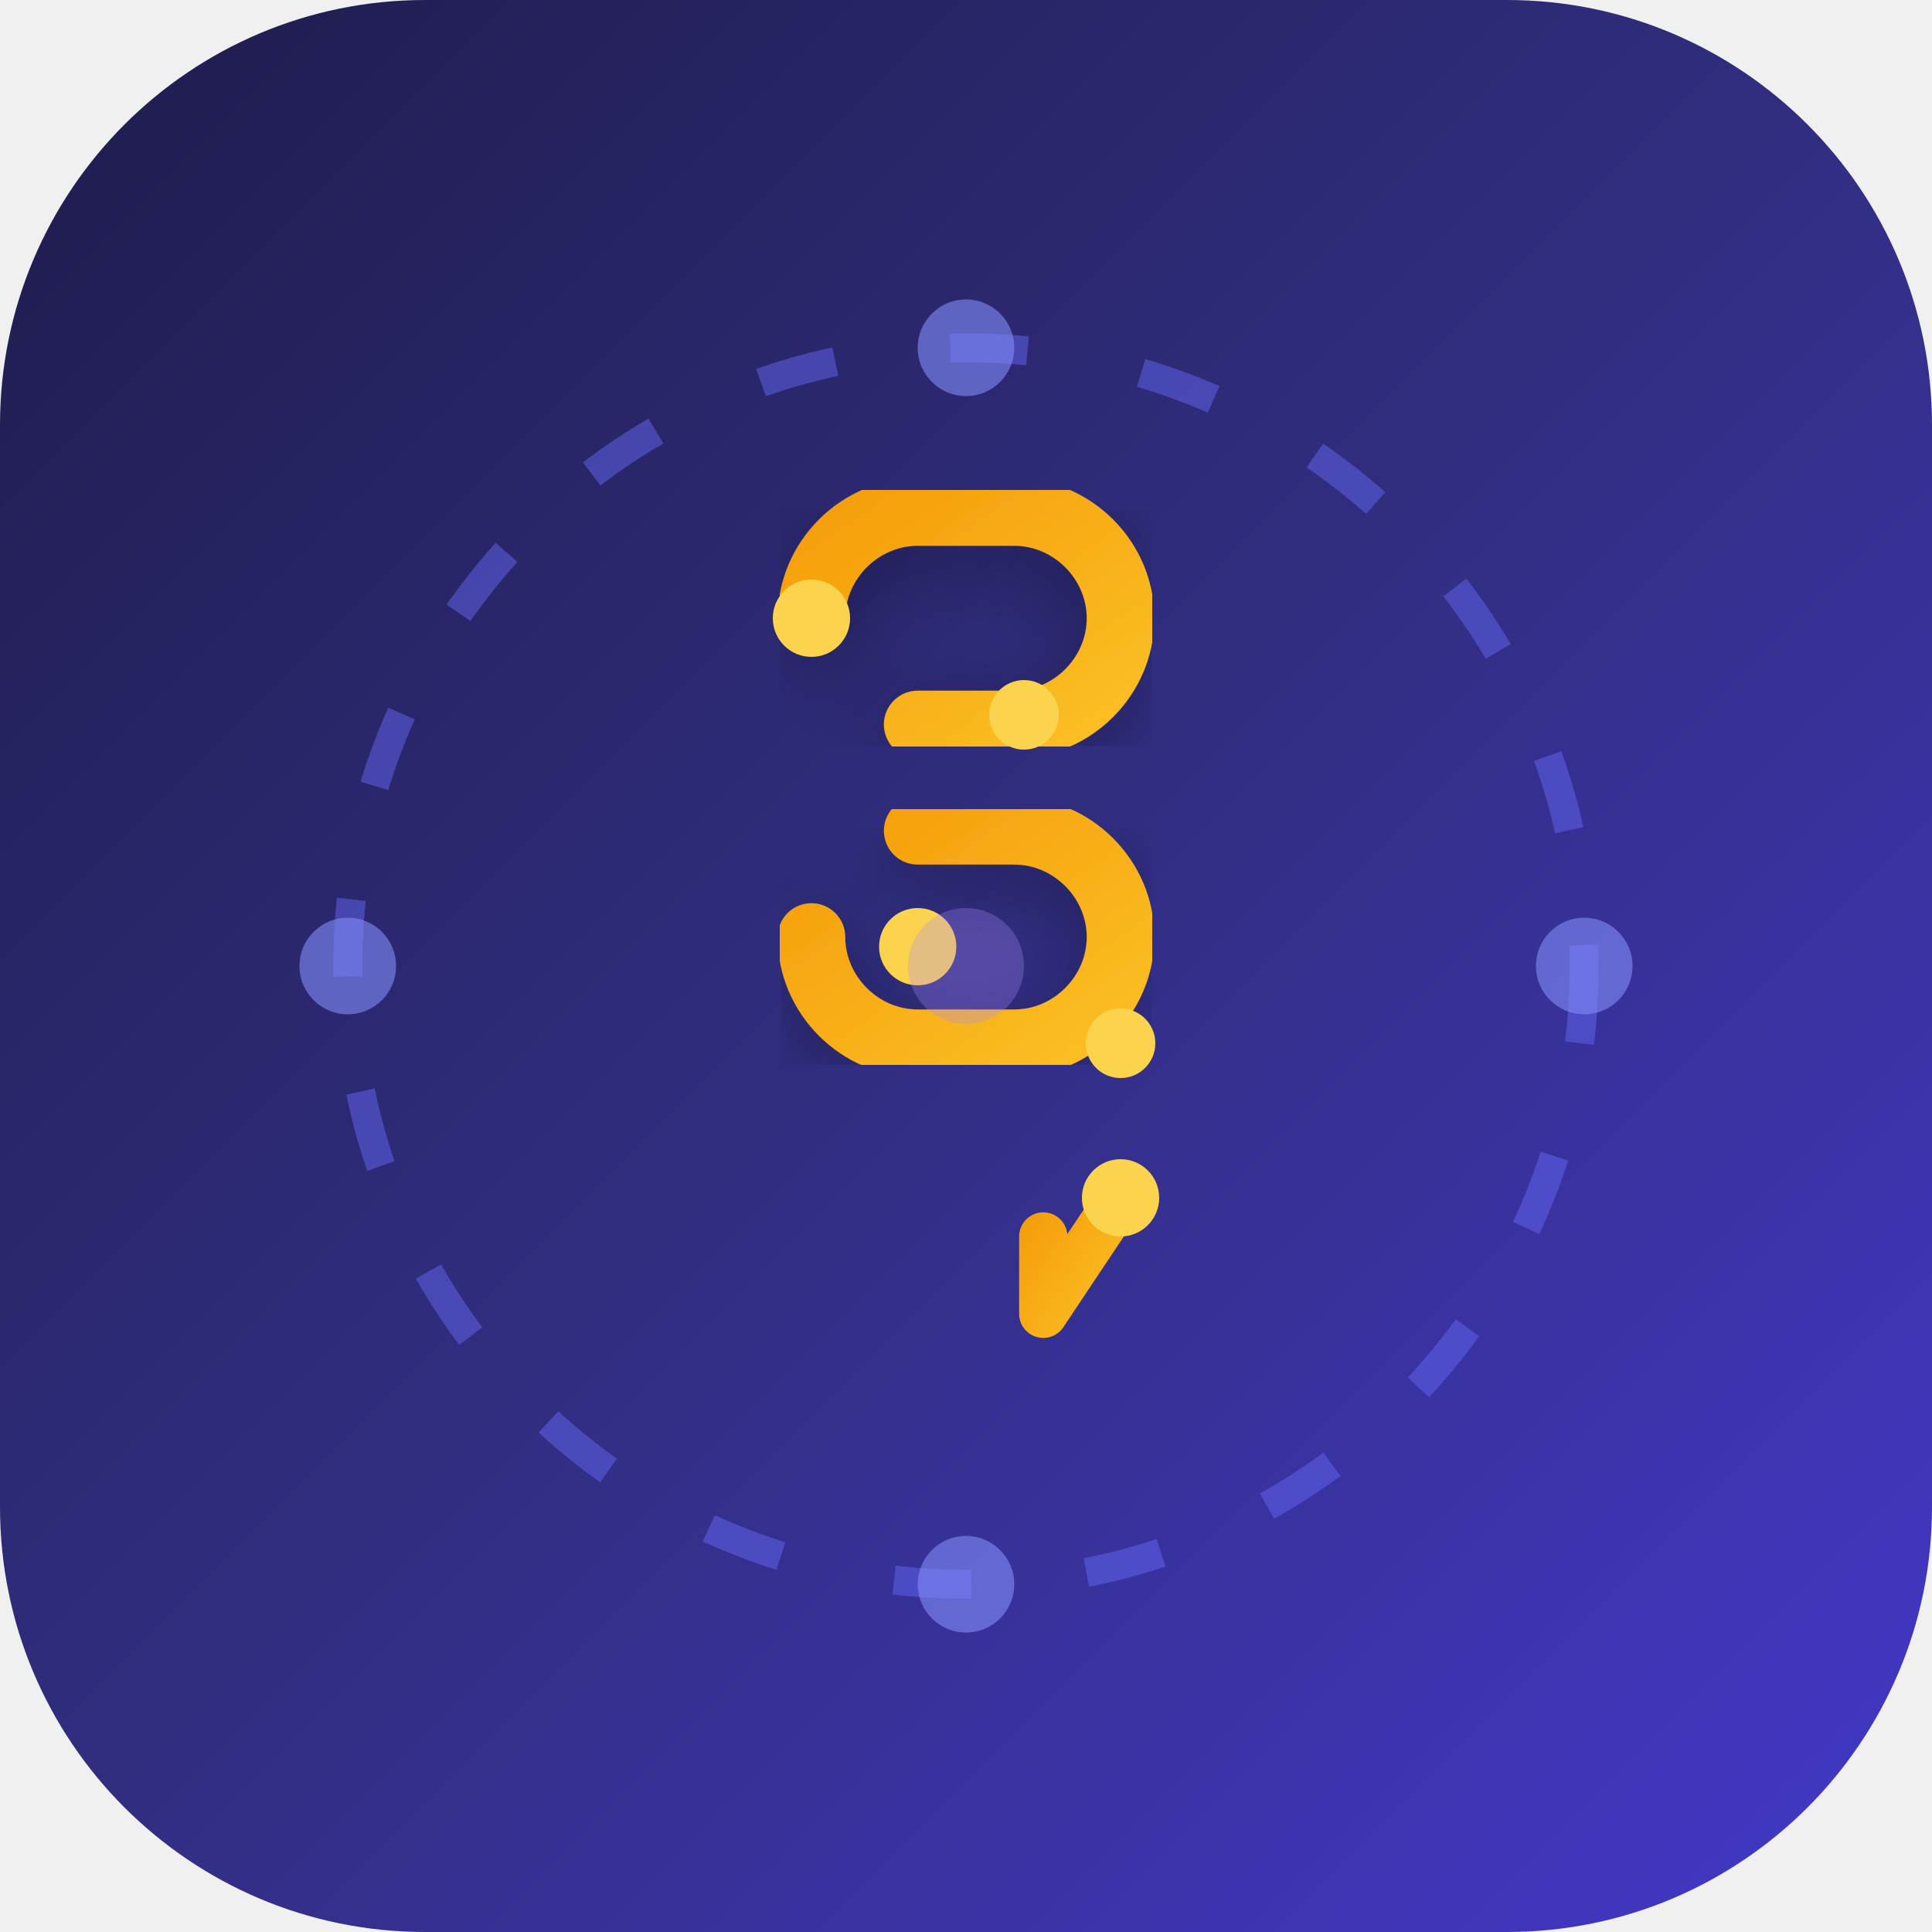
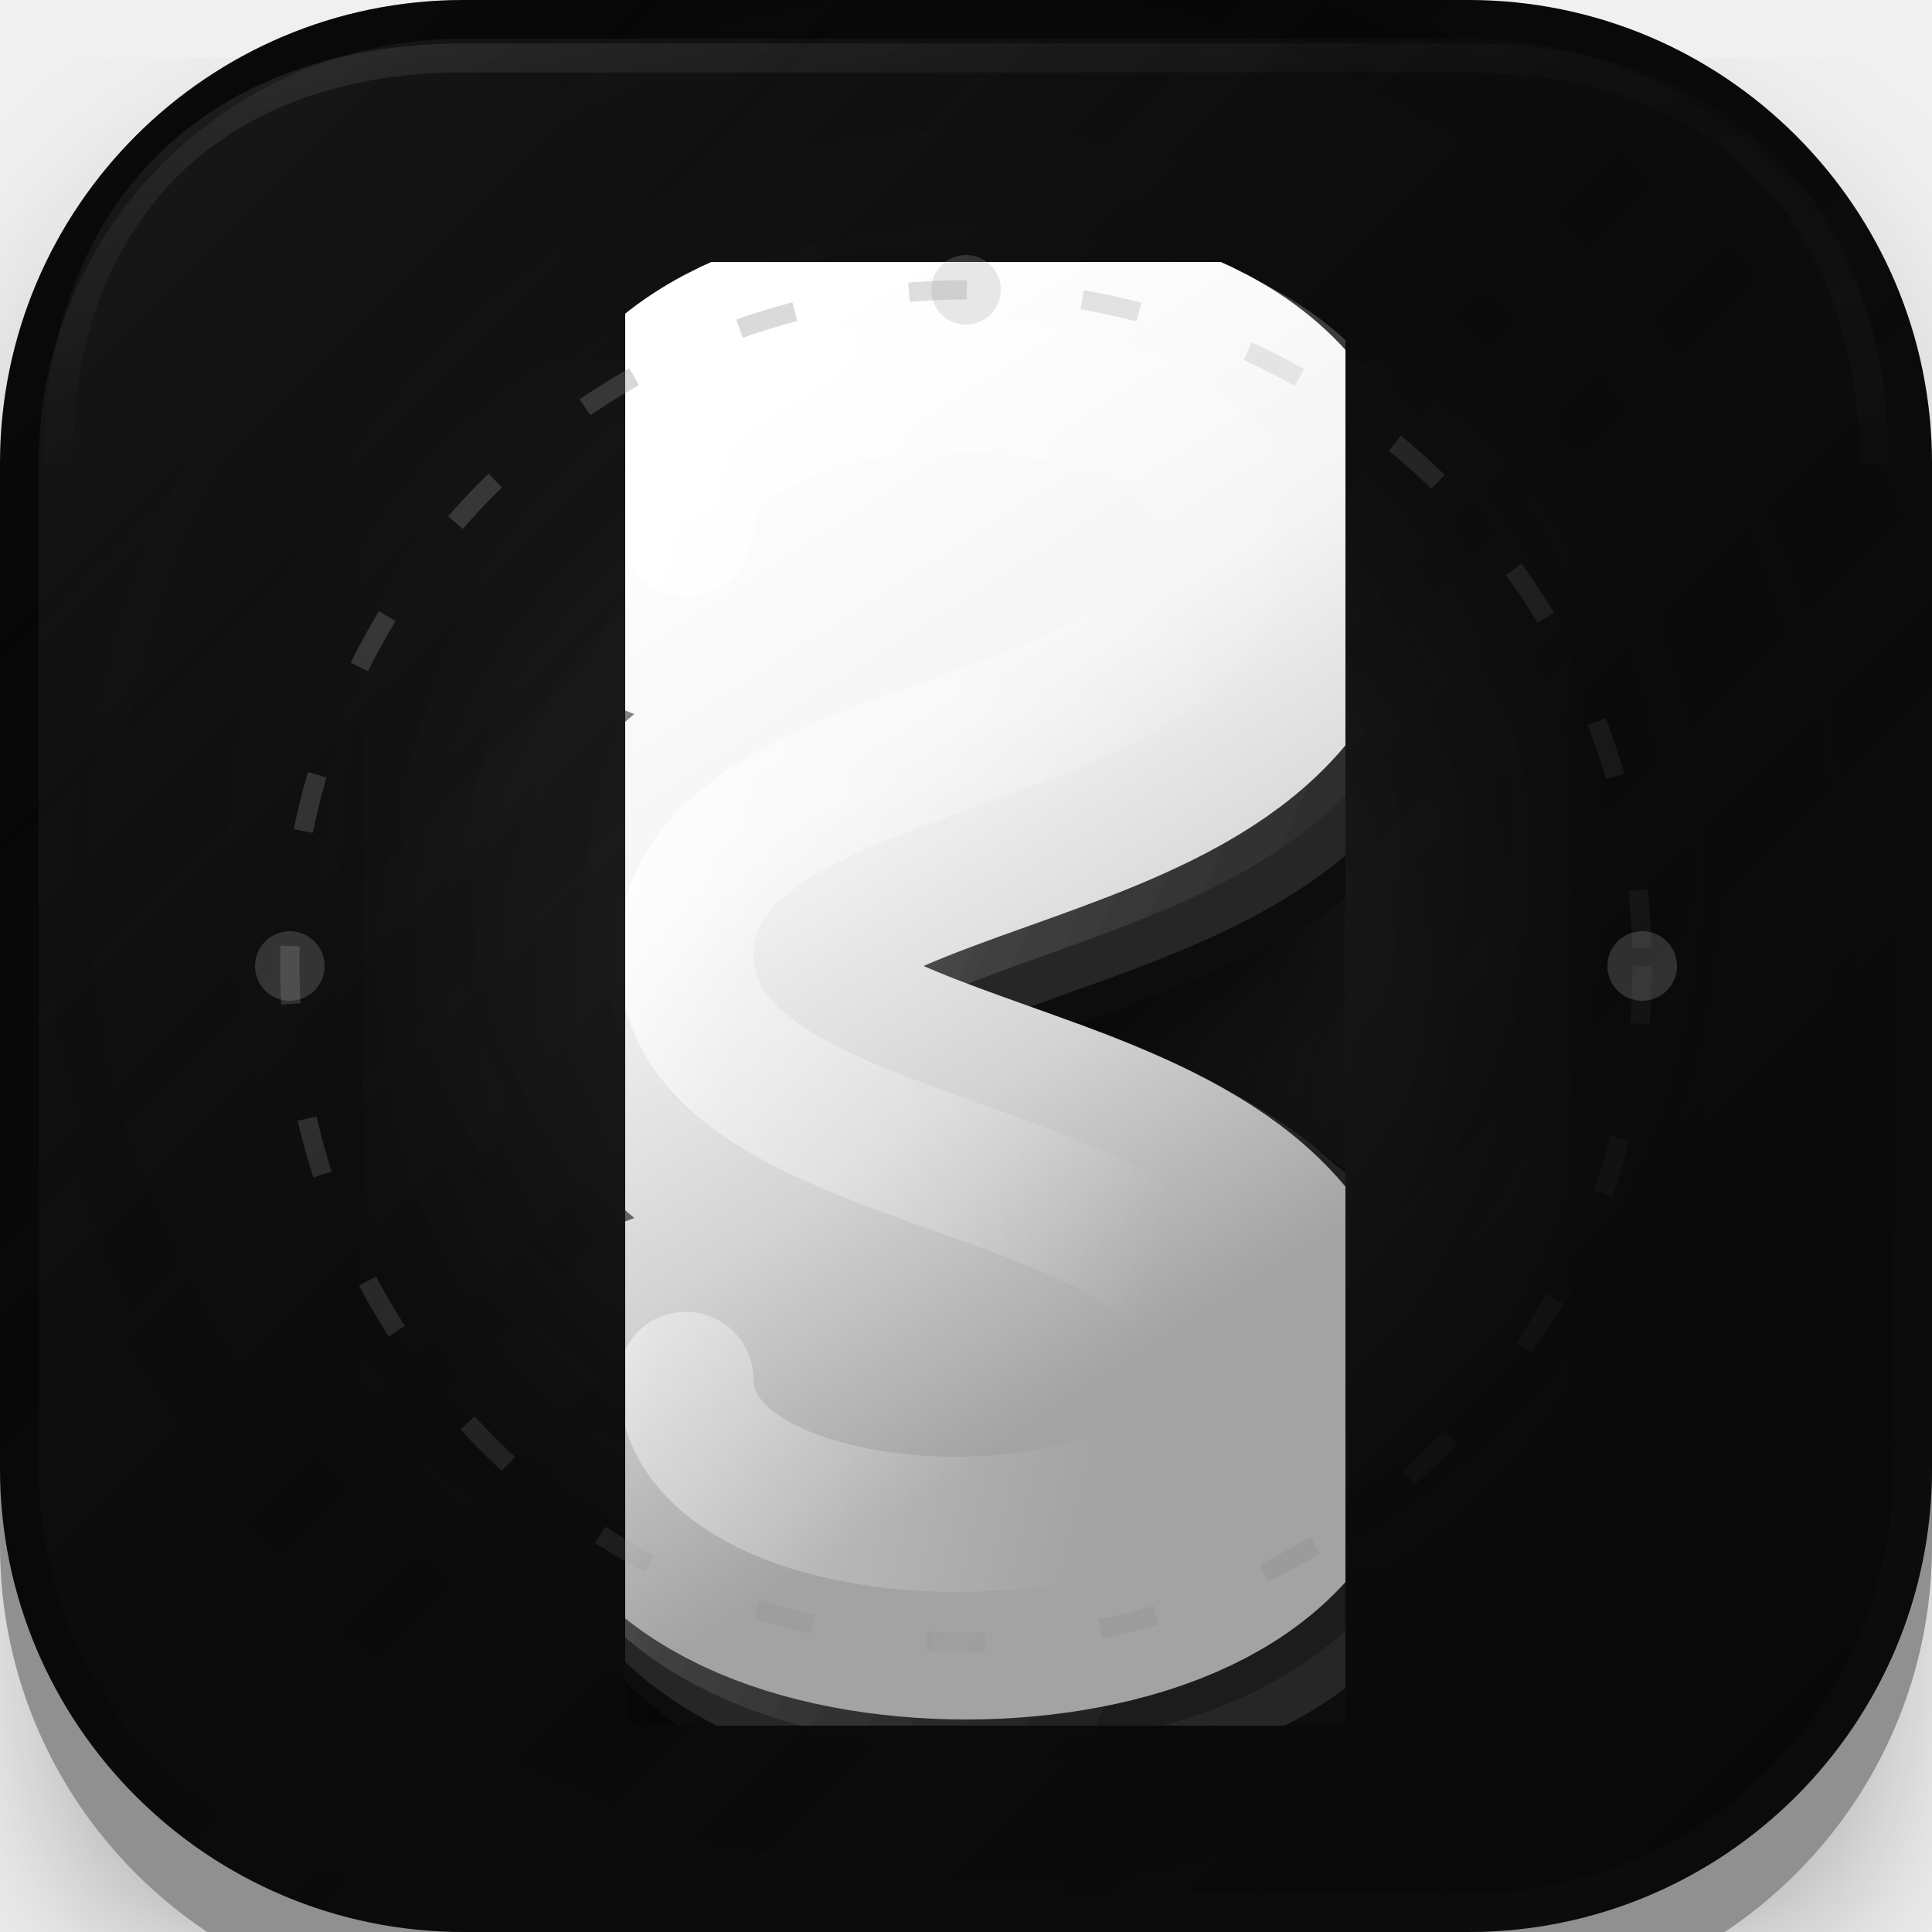
<svg xmlns="http://www.w3.org/2000/svg" viewBox="0 0 100 100">
  <defs>
-     <linearGradient id="bg" x1="0" y1="0" x2="1" y2="1">
-       <stop offset="0%" stop-color="#1e1b4b" />
-       <stop offset="50%" stop-color="#312e81" />
-       <stop offset="100%" stop-color="#4338ca" />
+     <radialGradient id="bgGlow" cx="50%" cy="45%" r="55%">
+       <stop offset="0%" stop-color="#1A1A1A" stop-opacity="0.6" />
+       <stop offset="100%" stop-color="#000000" stop-opacity="0" />
+     </radialGradient>
+     <linearGradient id="bgBase" x1="0" y1="0" x2="1" y2="1">
+       <stop offset="0%" stop-color="#000000" />
+       <stop offset="50%" stop-color="#0A0A0A" />
+       <stop offset="100%" stop-color="#141414" />
    </linearGradient>
-     <linearGradient id="glow" x1="0" y1="0" x2="1" y2="1">
-       <stop offset="0%" stop-color="#f59e0b" />
-       <stop offset="100%" stop-color="#fbbf24" />
+     <linearGradient id="bevelIn" x1="0" y1="0" x2="1" y2="1">
+       <stop offset="0%" stop-color="#262626" stop-opacity="0.25" />
+       <stop offset="50%" stop-color="#0A0A0A" stop-opacity="0.08" />
+       <stop offset="100%" stop-color="#000000" stop-opacity="0.5" />
    </linearGradient>
-     <filter id="shadow">
-       <feDropShadow dx="0" dy="1" stdDeviation="2" flood-color="#000" flood-opacity="0.3" />
+     <linearGradient id="glassOverlay" x1="0" y1="0" x2="1" y2="1">
+       <stop offset="0%" stop-color="#FFFFFF" stop-opacity="0.06" />
+       <stop offset="40%" stop-color="#FFFFFF" stop-opacity="0.015" />
+       <stop offset="70%" stop-color="#000000" stop-opacity="0" />
+       <stop offset="100%" stop-color="#000000" stop-opacity="0.35" />
+     </linearGradient>
+     <linearGradient id="glassEdge" x1="0" y1="0" x2="1" y2="1">
+       <stop offset="0%" stop-color="#737373" stop-opacity="0.25" />
+       <stop offset="50%" stop-color="#404040" stop-opacity="0.04" />
+       <stop offset="100%" stop-color="#1A1A1A" stop-opacity="0.2" />
+     </linearGradient>
+     <linearGradient id="sDark" x1="0" y1="0" x2="1" y2="1">
+       <stop offset="0%" stop-color="#8A8A8A" />
+       <stop offset="50%" stop-color="#404040" />
+       <stop offset="100%" stop-color="#1A1A1A" />
+     </linearGradient>
+     <linearGradient id="sMain" x1="0" y1="0" x2="0.3" y2="1">
+       <stop offset="0%" stop-color="#FFFFFF" />
+       <stop offset="40%" stop-color="#F5F5F5" />
+       <stop offset="70%" stop-color="#D4D4D4" />
+       <stop offset="100%" stop-color="#A3A3A3" />
+     </linearGradient>
+     <linearGradient id="sHighlight" x1="0" y1="0" x2="1" y2="0.5">
+       <stop offset="0%" stop-color="#FFFFFF" stop-opacity="0.9" />
+       <stop offset="30%" stop-color="#FFFFFF" stop-opacity="0.4" />
+       <stop offset="100%" stop-color="#FFFFFF" stop-opacity="0" />
+     </linearGradient>
+     <linearGradient id="ringAccent" x1="0" y1="0" x2="1" y2="1">
+       <stop offset="0%" stop-color="#737373" stop-opacity="0.4" />
+       <stop offset="50%" stop-color="#A3A3A3" stop-opacity="0.15" />
+       <stop offset="100%" stop-color="#262626" stop-opacity="0.06" />
+     </linearGradient>
+     <filter id="badgeShadow">
+       <feDropShadow dx="0" dy="3" stdDeviation="5" flood-color="#000" flood-opacity="0.7" />
    </filter>
+     <filter id="sShadow">
+       <feDropShadow dx="0" dy="3" stdDeviation="4" flood-color="#000" flood-opacity="0.75" />
+     </filter>
+     <filter id="floatGlow">
+       <feGaussianBlur stdDeviation="8" />
+     </filter>
+     <clipPath id="badgeClip">
+       <rect width="100" height="100" rx="24" />
+     </clipPath>
  </defs>
-   <rect width="100" height="100" rx="22" fill="url(#bg)" />
-   <circle cx="50" cy="50" r="32" fill="none" stroke="#6366f1" stroke-width="1.5" stroke-dasharray="4 6" opacity="0.5" />
-   <circle cx="50" cy="18" r="2.5" fill="#818cf8" opacity="0.6" />
-   <circle cx="50" cy="82" r="2.5" fill="#818cf8" opacity="0.6" />
-   <circle cx="18" cy="50" r="2.5" fill="#818cf8" opacity="0.6" />
-   <circle cx="82" cy="50" r="2.5" fill="#818cf8" opacity="0.6" />
-   <path d="M42 32c0-3 2.5-5.5 5.5-5.5h5c3 0 5.5 2.5 5.5 5.5 0 3-2.5 5.5-5.5 5.5h-5" fill="none" stroke="url(#glow)" stroke-width="3.5" stroke-linecap="round" filter="url(#shadow)" />
-   <path d="M47.5 43h5c3 0 5.5 2.5 5.5 5.5s-2.5 5.5-5.5 5.5h-5c-3 0-5.5-2.5-5.5-5.5" fill="none" stroke="url(#glow)" stroke-width="3.5" stroke-linecap="round" filter="url(#shadow)" />
-   <path d="M58 62l-4 6v-4" fill="none" stroke="url(#glow)" stroke-width="2.5" stroke-linecap="round" stroke-linejoin="round" />
-   <circle cx="42" cy="32" r="2" fill="#fcd34d" />
-   <circle cx="53" cy="37" r="1.8" fill="#fcd34d" />
-   <circle cx="47.5" cy="49" r="2" fill="#fcd34d" />
-   <circle cx="58" cy="54" r="1.8" fill="#fcd34d" />
-   <circle cx="58" cy="62" r="2" fill="#fcd34d" />
-   <circle cx="50" cy="50" r="3" fill="#a78bfa" opacity="0.3" />
+   <rect width="100" height="100" rx="24" fill="#000" opacity="0.4" transform="translate(0, 4)" filter="url(#badgeShadow)" />
+   <rect x="1" y="1" width="98" height="98" rx="23" fill="#000000" />
+   <rect width="100" height="100" rx="24" fill="url(#bgBase)" />
+   <rect width="100" height="100" rx="24" fill="url(#bgGlow)" clip-path="url(#badgeClip)" />
+   <rect width="100" height="100" rx="24" fill="url(#bevelIn)" clip-path="url(#badgeClip)" />
+   <path d="M3 24 C3 11 11 3 24 3 L76 3 C89 3 97 11 97 24" fill="none" stroke="url(#glassEdge)" stroke-width="1.5" />
+   <rect x="2" y="2" width="96" height="96" rx="22" fill="url(#glassOverlay)" />
+   <ellipse cx="50" cy="50" rx="26" ry="26" fill="#FFFFFF" opacity="0.05" filter="url(#floatGlow)" />
+   <g filter="url(#sShadow)">
+     <path d="M36 28 C36 18 64 18 64 28 C64 40 36 38 36 50 C36 62 64 60 64 72 C64 82 36 82 36 72" fill="none" stroke="#0A0A0A" stroke-width="22" stroke-linecap="round" stroke-linejoin="round" transform="translate(2.5, 3.5)" />
+     <path d="M36 28 C36 18 64 18 64 28 C64 40 36 38 36 50 C36 62 64 60 64 72 C64 82 36 82 36 72" fill="none" stroke="#262626" stroke-width="21" stroke-linecap="round" stroke-linejoin="round" transform="translate(1.8, 2.5)" />
+     <path d="M36 28 C36 18 64 18 64 28 C64 40 36 38 36 50 C36 62 64 60 64 72 C64 82 36 82 36 72" fill="none" stroke="url(#sDark)" stroke-width="20" stroke-linecap="round" stroke-linejoin="round" transform="translate(0.8, 1)" />
+     <path d="M36 28 C36 18 64 18 64 28 C64 40 36 38 36 50 C36 62 64 60 64 72 C64 82 36 82 36 72" fill="none" stroke="url(#sMain)" stroke-width="19" stroke-linecap="round" stroke-linejoin="round" />
+     <path d="M36 28 C36 18 64 18 64 28 C64 40 36 38 36 50 C36 62 64 60 64 72 C64 82 36 82 36 72" fill="none" stroke="url(#sHighlight)" stroke-width="7" stroke-linecap="round" stroke-linejoin="round" transform="translate(-0.5, -0.6)" />
+   </g>
+   <circle cx="50" cy="50" r="35" fill="none" stroke="url(#ringAccent)" stroke-width="1" stroke-dasharray="3 6" />
+   <g opacity="0.25">
+     <circle cx="50" cy="15" r="1.8" fill="#A3A3A3" />
+     <circle cx="50" cy="85" r="1.8" fill="#A3A3A3" />
+     <circle cx="15" cy="50" r="1.8" fill="#A3A3A3" />
+     <circle cx="85" cy="50" r="1.8" fill="#A3A3A3" />
+   </g>
</svg>
